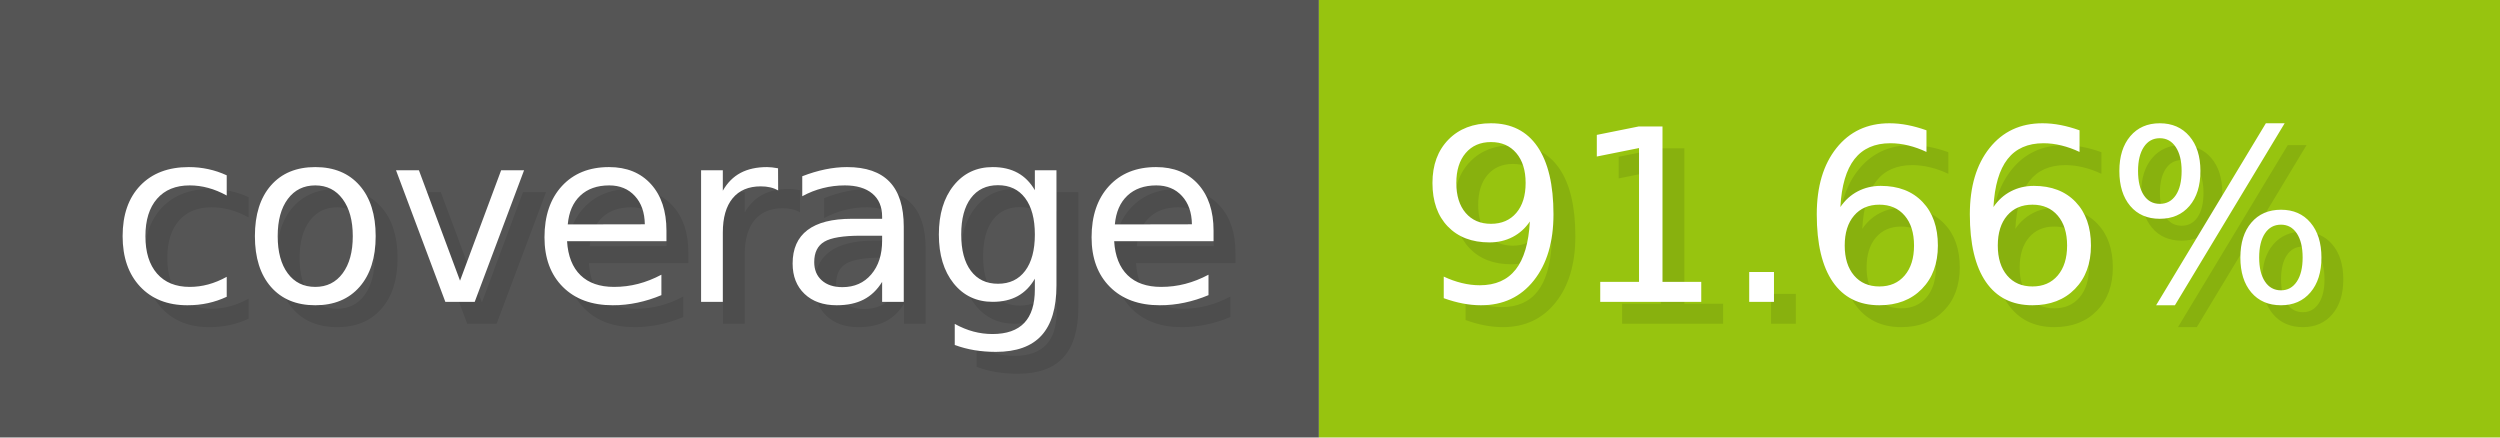
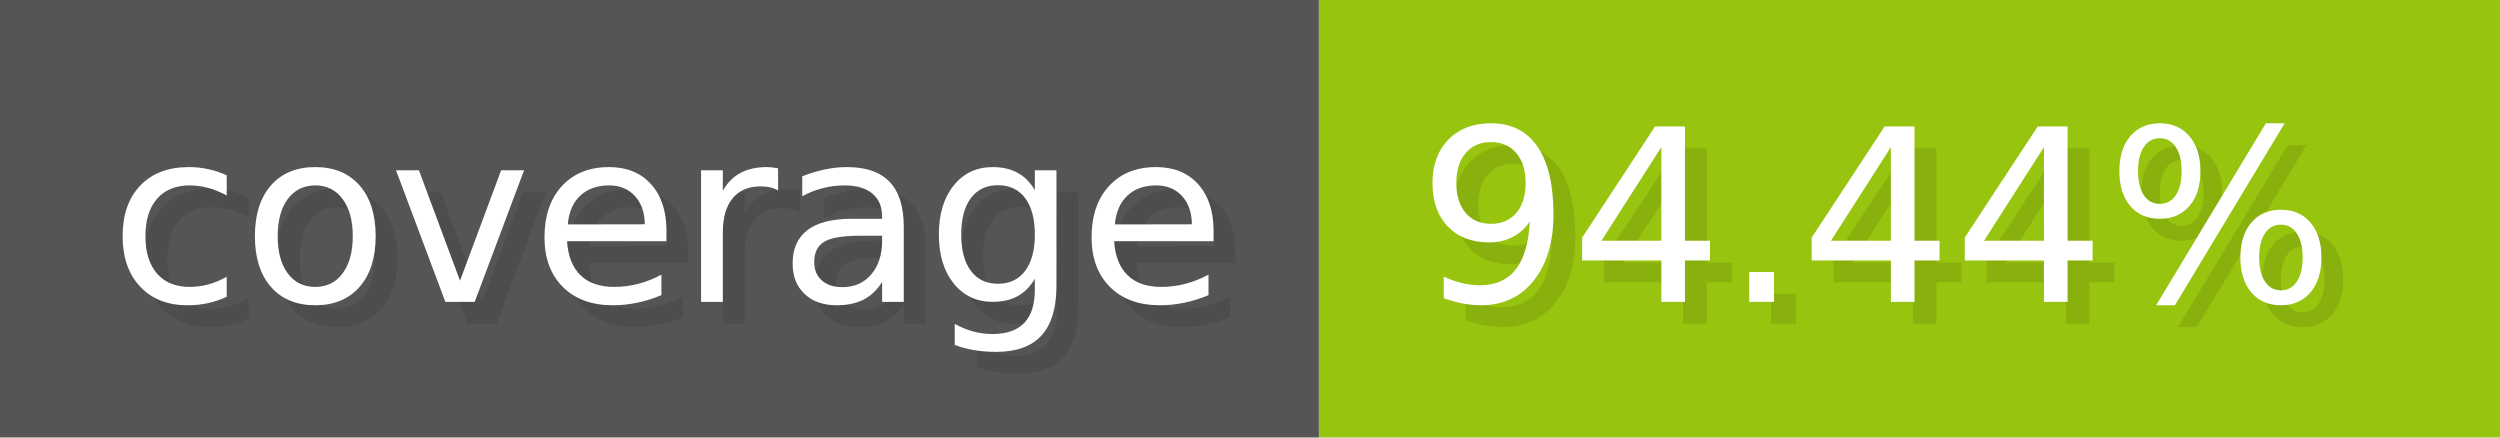
- <svg xmlns="http://www.w3.org/2000/svg" width="114.3" height="20" viewBox="0 0 1143 200" role="img" aria-label="coverage: 91.66%">
+ <svg xmlns="http://www.w3.org/2000/svg" width="114.3" height="20" viewBox="0 0 1143 200" role="img" aria-label="coverage: 94.44%">
  <g>
    <rect fill="#555" width="603" height="200" />
    <rect fill="#97c40f" x="603" width="540" height="200" />
  </g>
  <g aria-hidden="true" fill="#fff" text-anchor="start" font-family="Verdana,DejaVu Sans,sans-serif" font-size="110">
    <text x="60" y="148" textLength="503" fill="#000" opacity="0.1">coverage</text>
    <text x="50" y="138" textLength="503">coverage</text>
-     <text x="658" y="148" textLength="440" fill="#000" opacity="0.1">91.66%</text>
-     <text x="648" y="138" textLength="440">91.66%</text>
+     <text x="658" y="148" textLength="440" fill="#000" opacity="0.1">94.44%</text>
+     <text x="648" y="138" textLength="440">94.44%</text>
  </g>
</svg>
